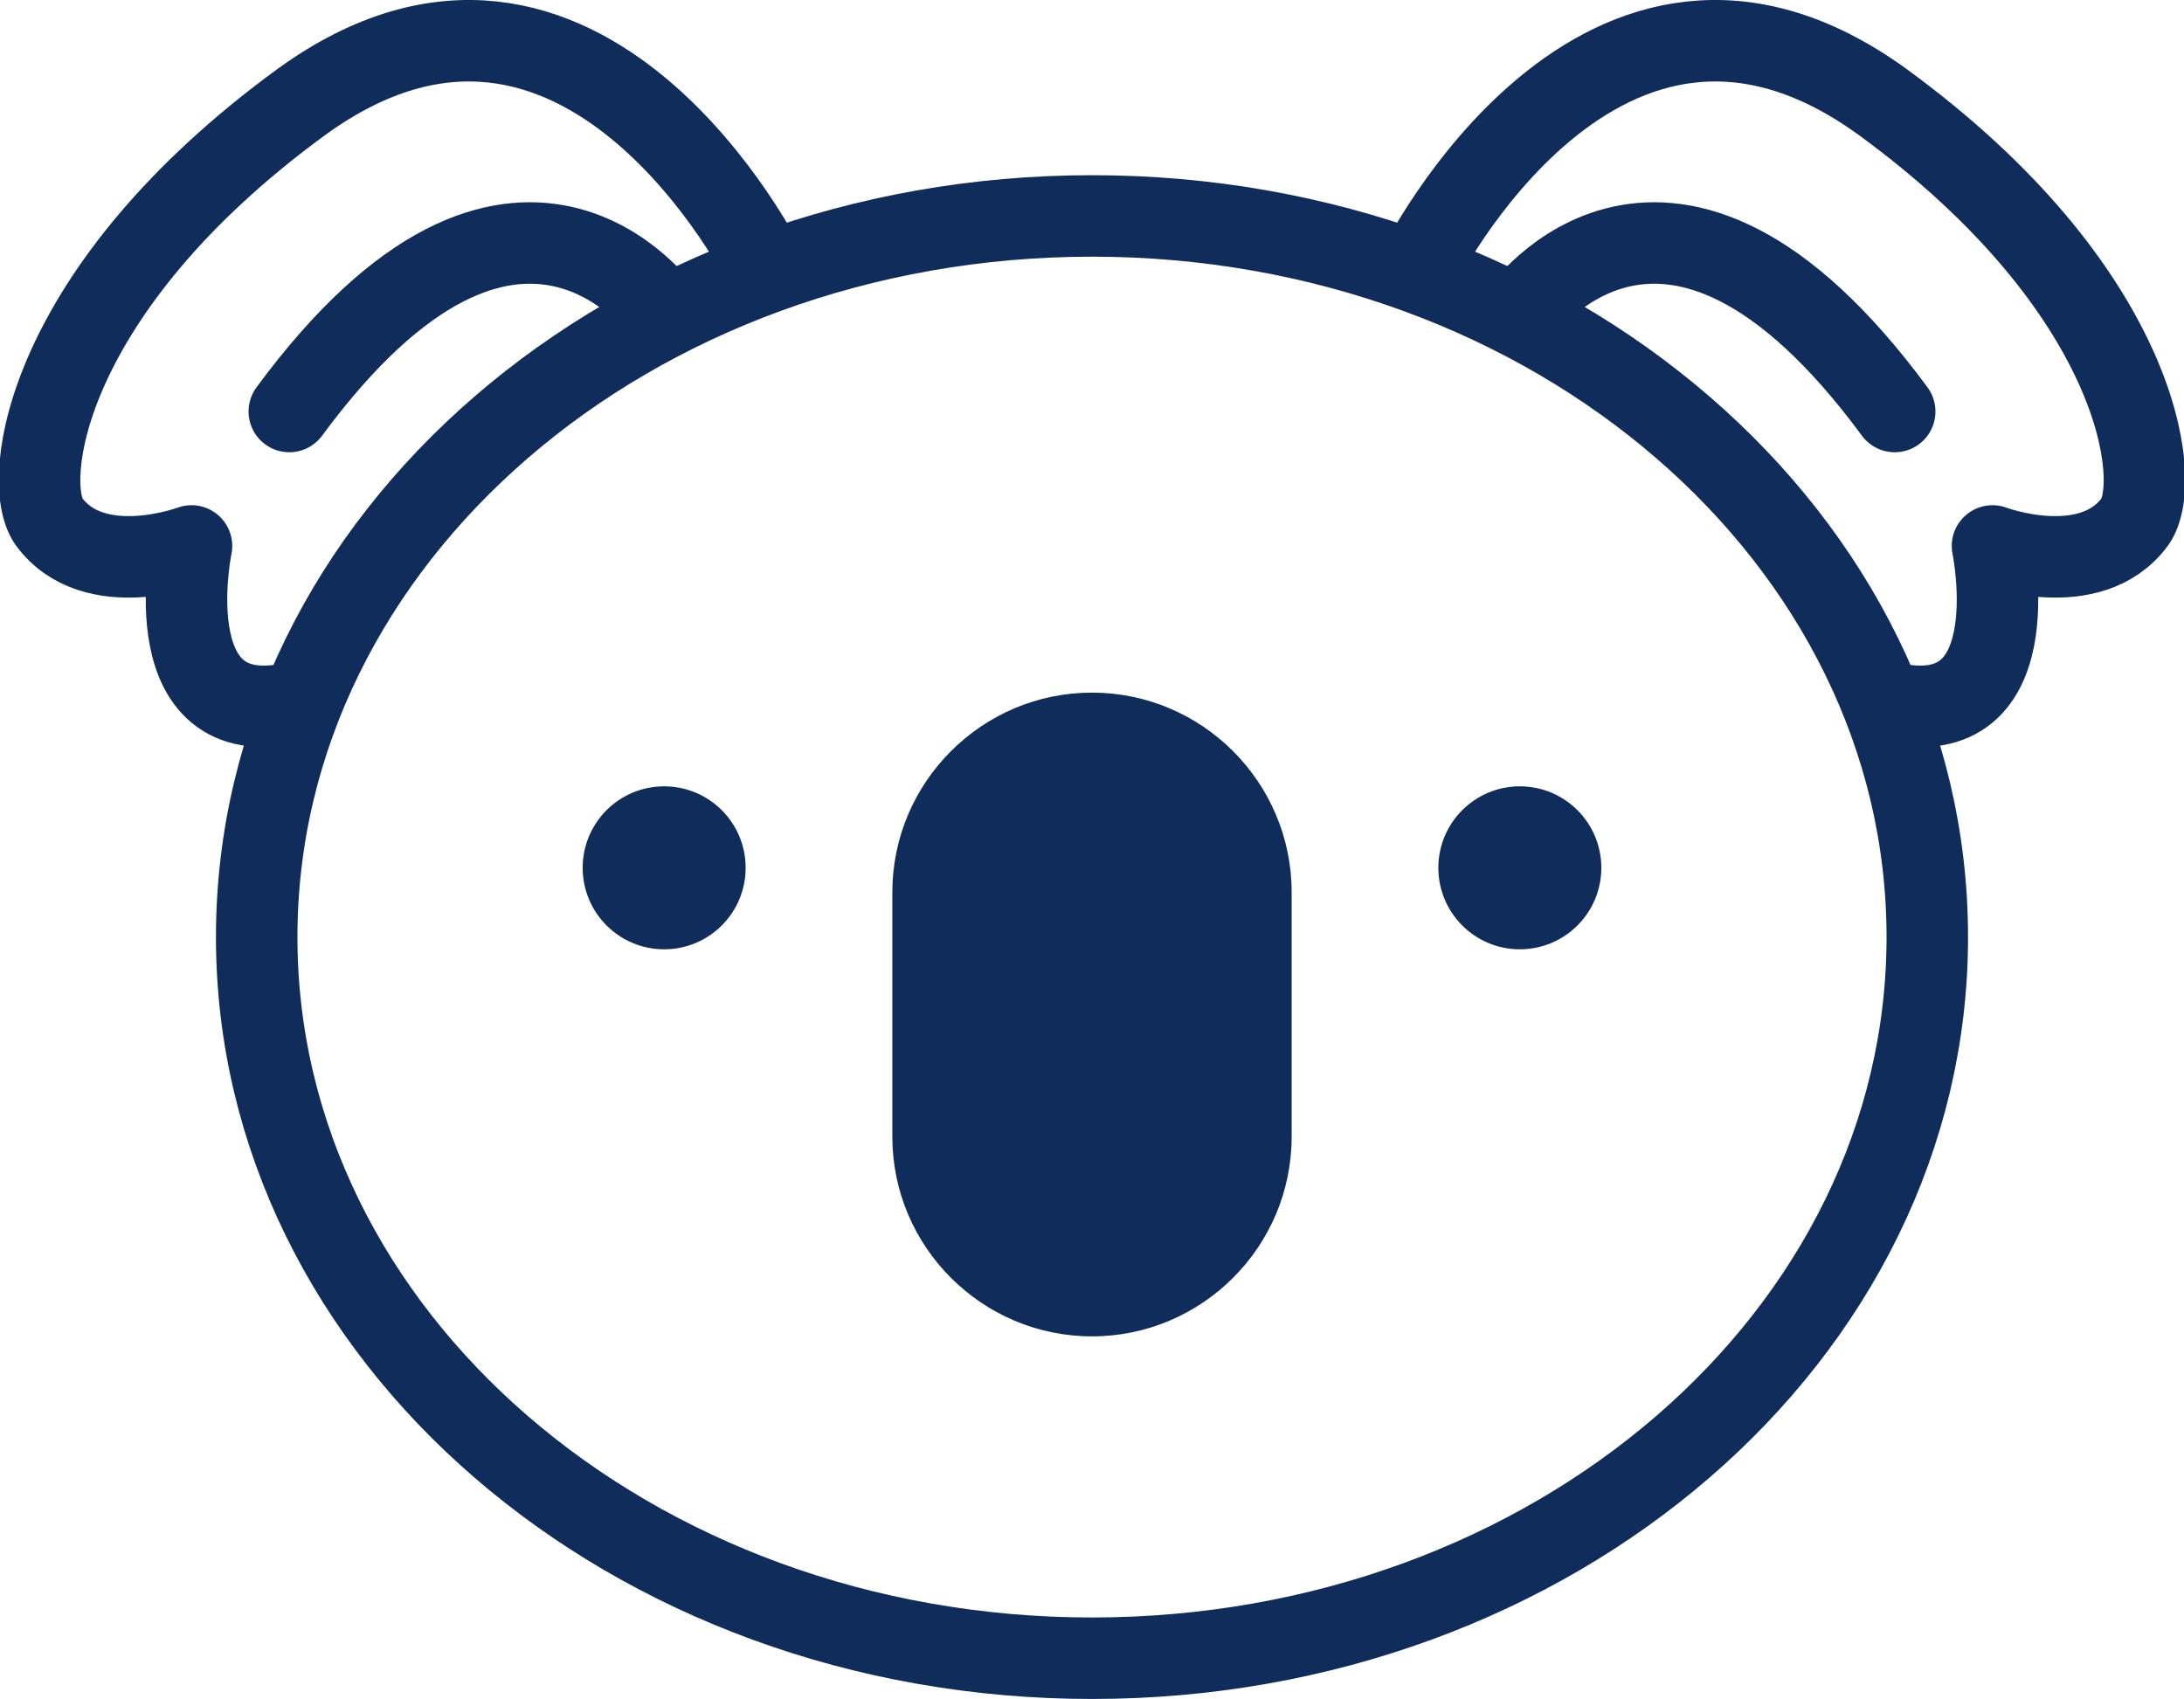
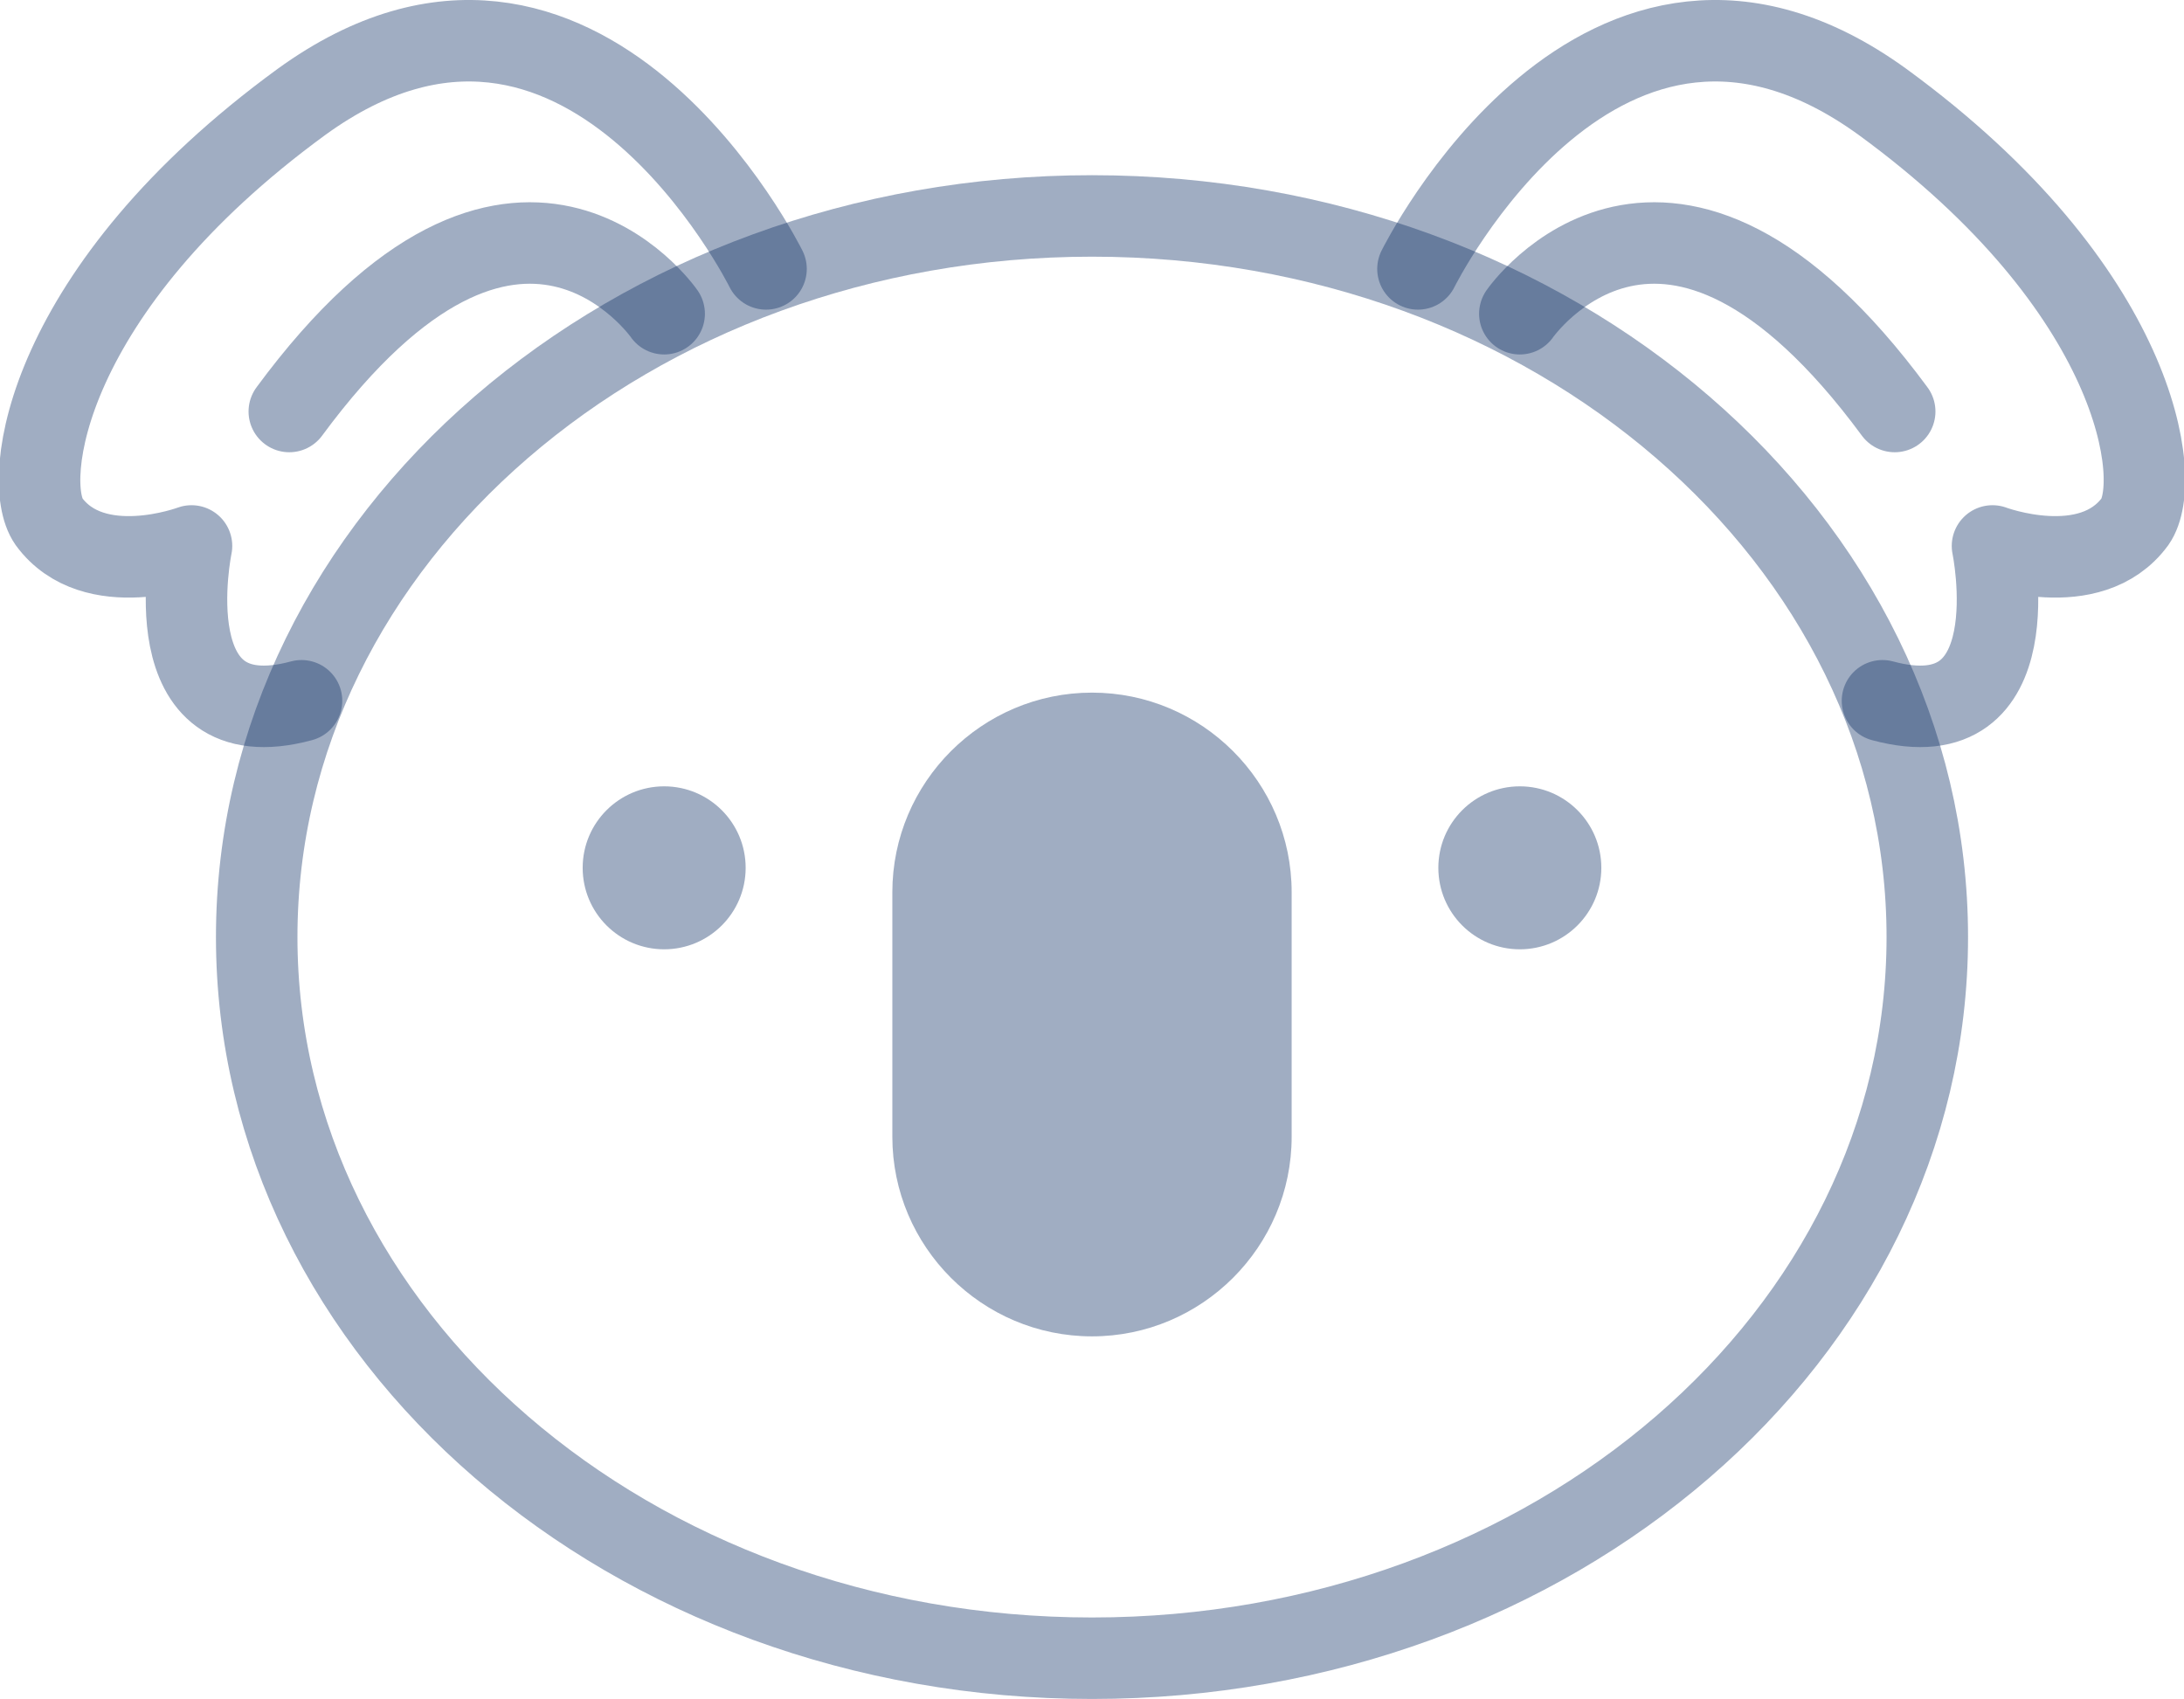
<svg xmlns="http://www.w3.org/2000/svg" version="1.1" x="0px" y="0px" width="53.6px" height="41.7px" viewBox="0 0 53.6 41.7" style="enable-background:new 0 0 53.6 41.7;" xml:space="preserve">
  <style type="text/css">
- 	.st0{fill:none;stroke:#0f2c5b;stroke-width:2;stroke-linecap:round;stroke-linejoin:round;stroke-miterlimit:10;}
- 	.st1{fill:#0f2c5b;}
+ 	.st0{fill:none;stroke:rgba(19, 51, 104, .4);stroke-width:2;stroke-linecap:round;stroke-linejoin:round;stroke-miterlimit:10;}
+ 	.st1{fill:rgba(19, 51, 104, .4);}
</style>
  <defs>
</defs>
  <g>
    <ellipse class="st0" cx="26.8" cy="23" rx="20.5" ry="17.7" />
    <g>
      <g>
        <circle class="st1" cx="16.3" cy="21.3" r="2" />
        <circle class="st1" cx="37.3" cy="21.3" r="2" />
      </g>
      <path class="st1" d="M26.8,32.8L26.8,32.8c-2.7,0-4.9-2.2-4.9-4.9v-6c0-2.7,2.2-4.9,4.9-4.9h0c2.7,0,4.9,2.2,4.9,4.9v6    C31.7,30.6,29.5,32.8,26.8,32.8z" />
    </g>
    <g>
      <path class="st0" d="M18.8,6.6c0,0-4.5-9.1-11.4-4.1c-6.3,4.6-6.9,9.3-6.2,10.3c1.1,1.5,3.5,0.6,3.5,0.6s-1,4.8,2.7,3.8" />
      <path class="st0" d="M16.3,7.7c0,0-3.6-5.2-9.2,2.4" />
    </g>
    <g>
      <path class="st0" d="M34.8,6.6c0,0,4.5-9.1,11.4-4.1c6.3,4.6,6.9,9.3,6.2,10.3c-1.1,1.5-3.5,0.6-3.5,0.6s1,4.8-2.7,3.8" />
      <path class="st0" d="M37.3,7.7c0,0,3.6-5.2,9.2,2.4" />
    </g>
  </g>
</svg>
